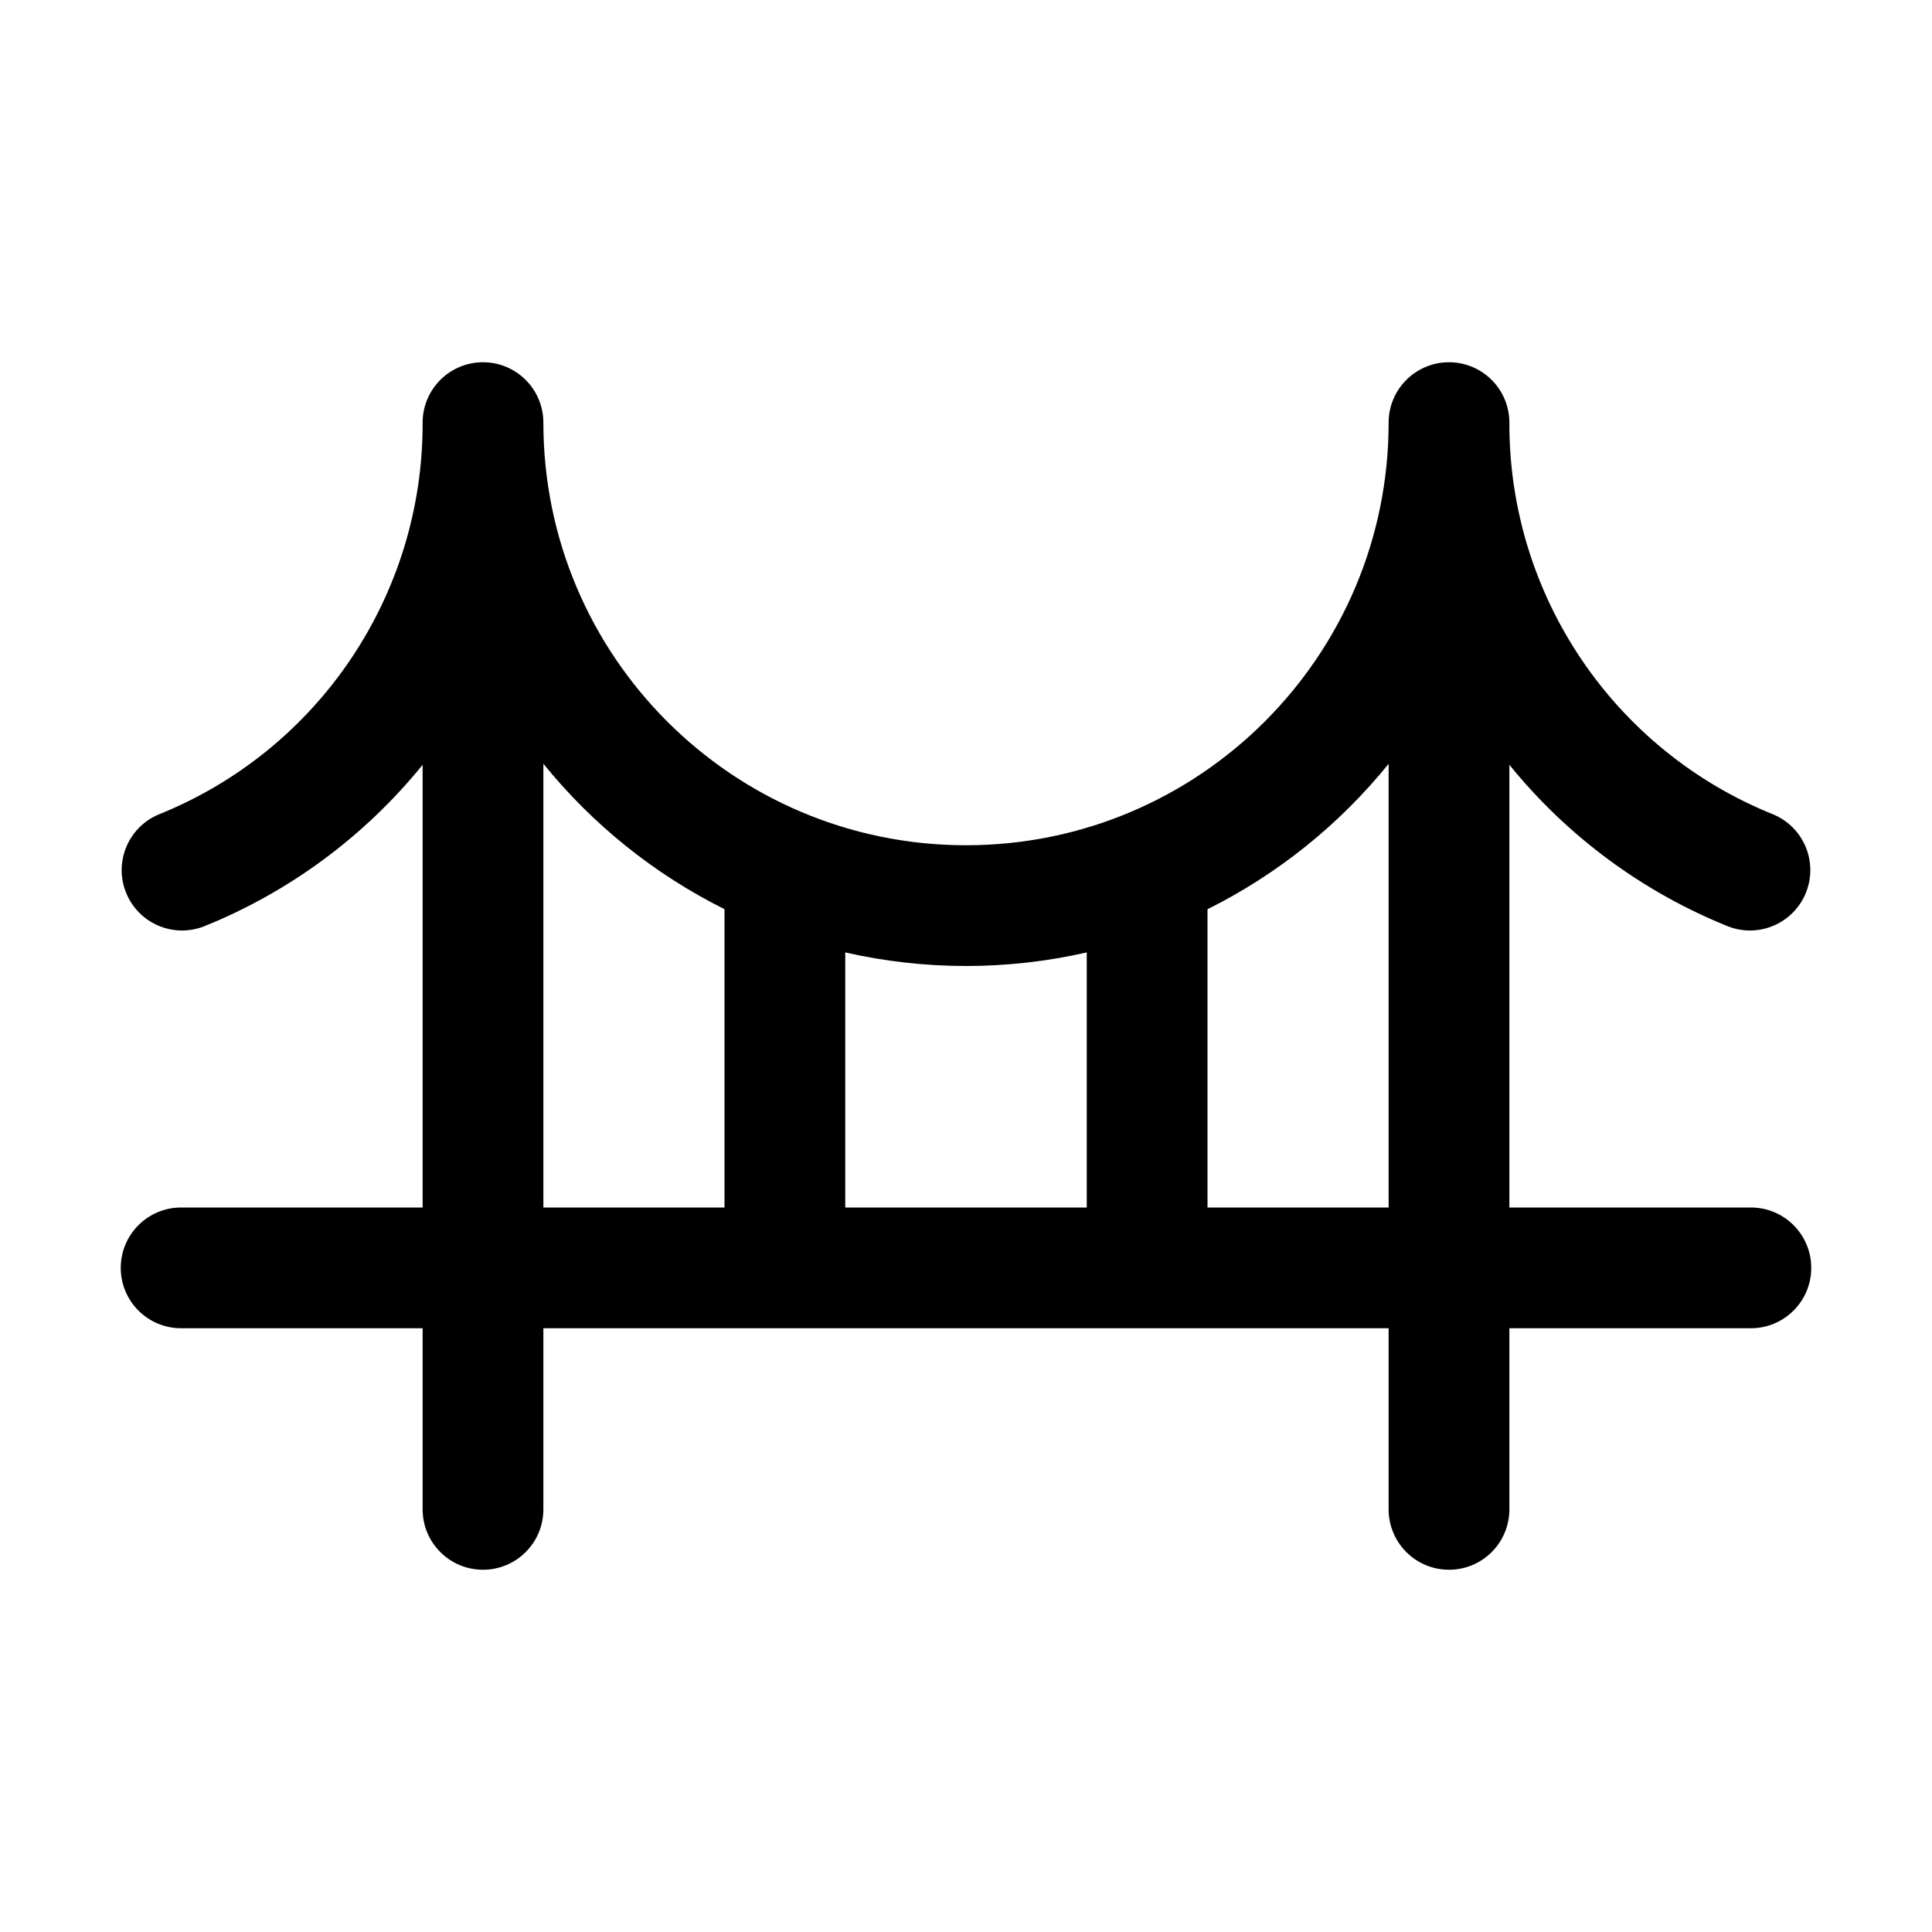
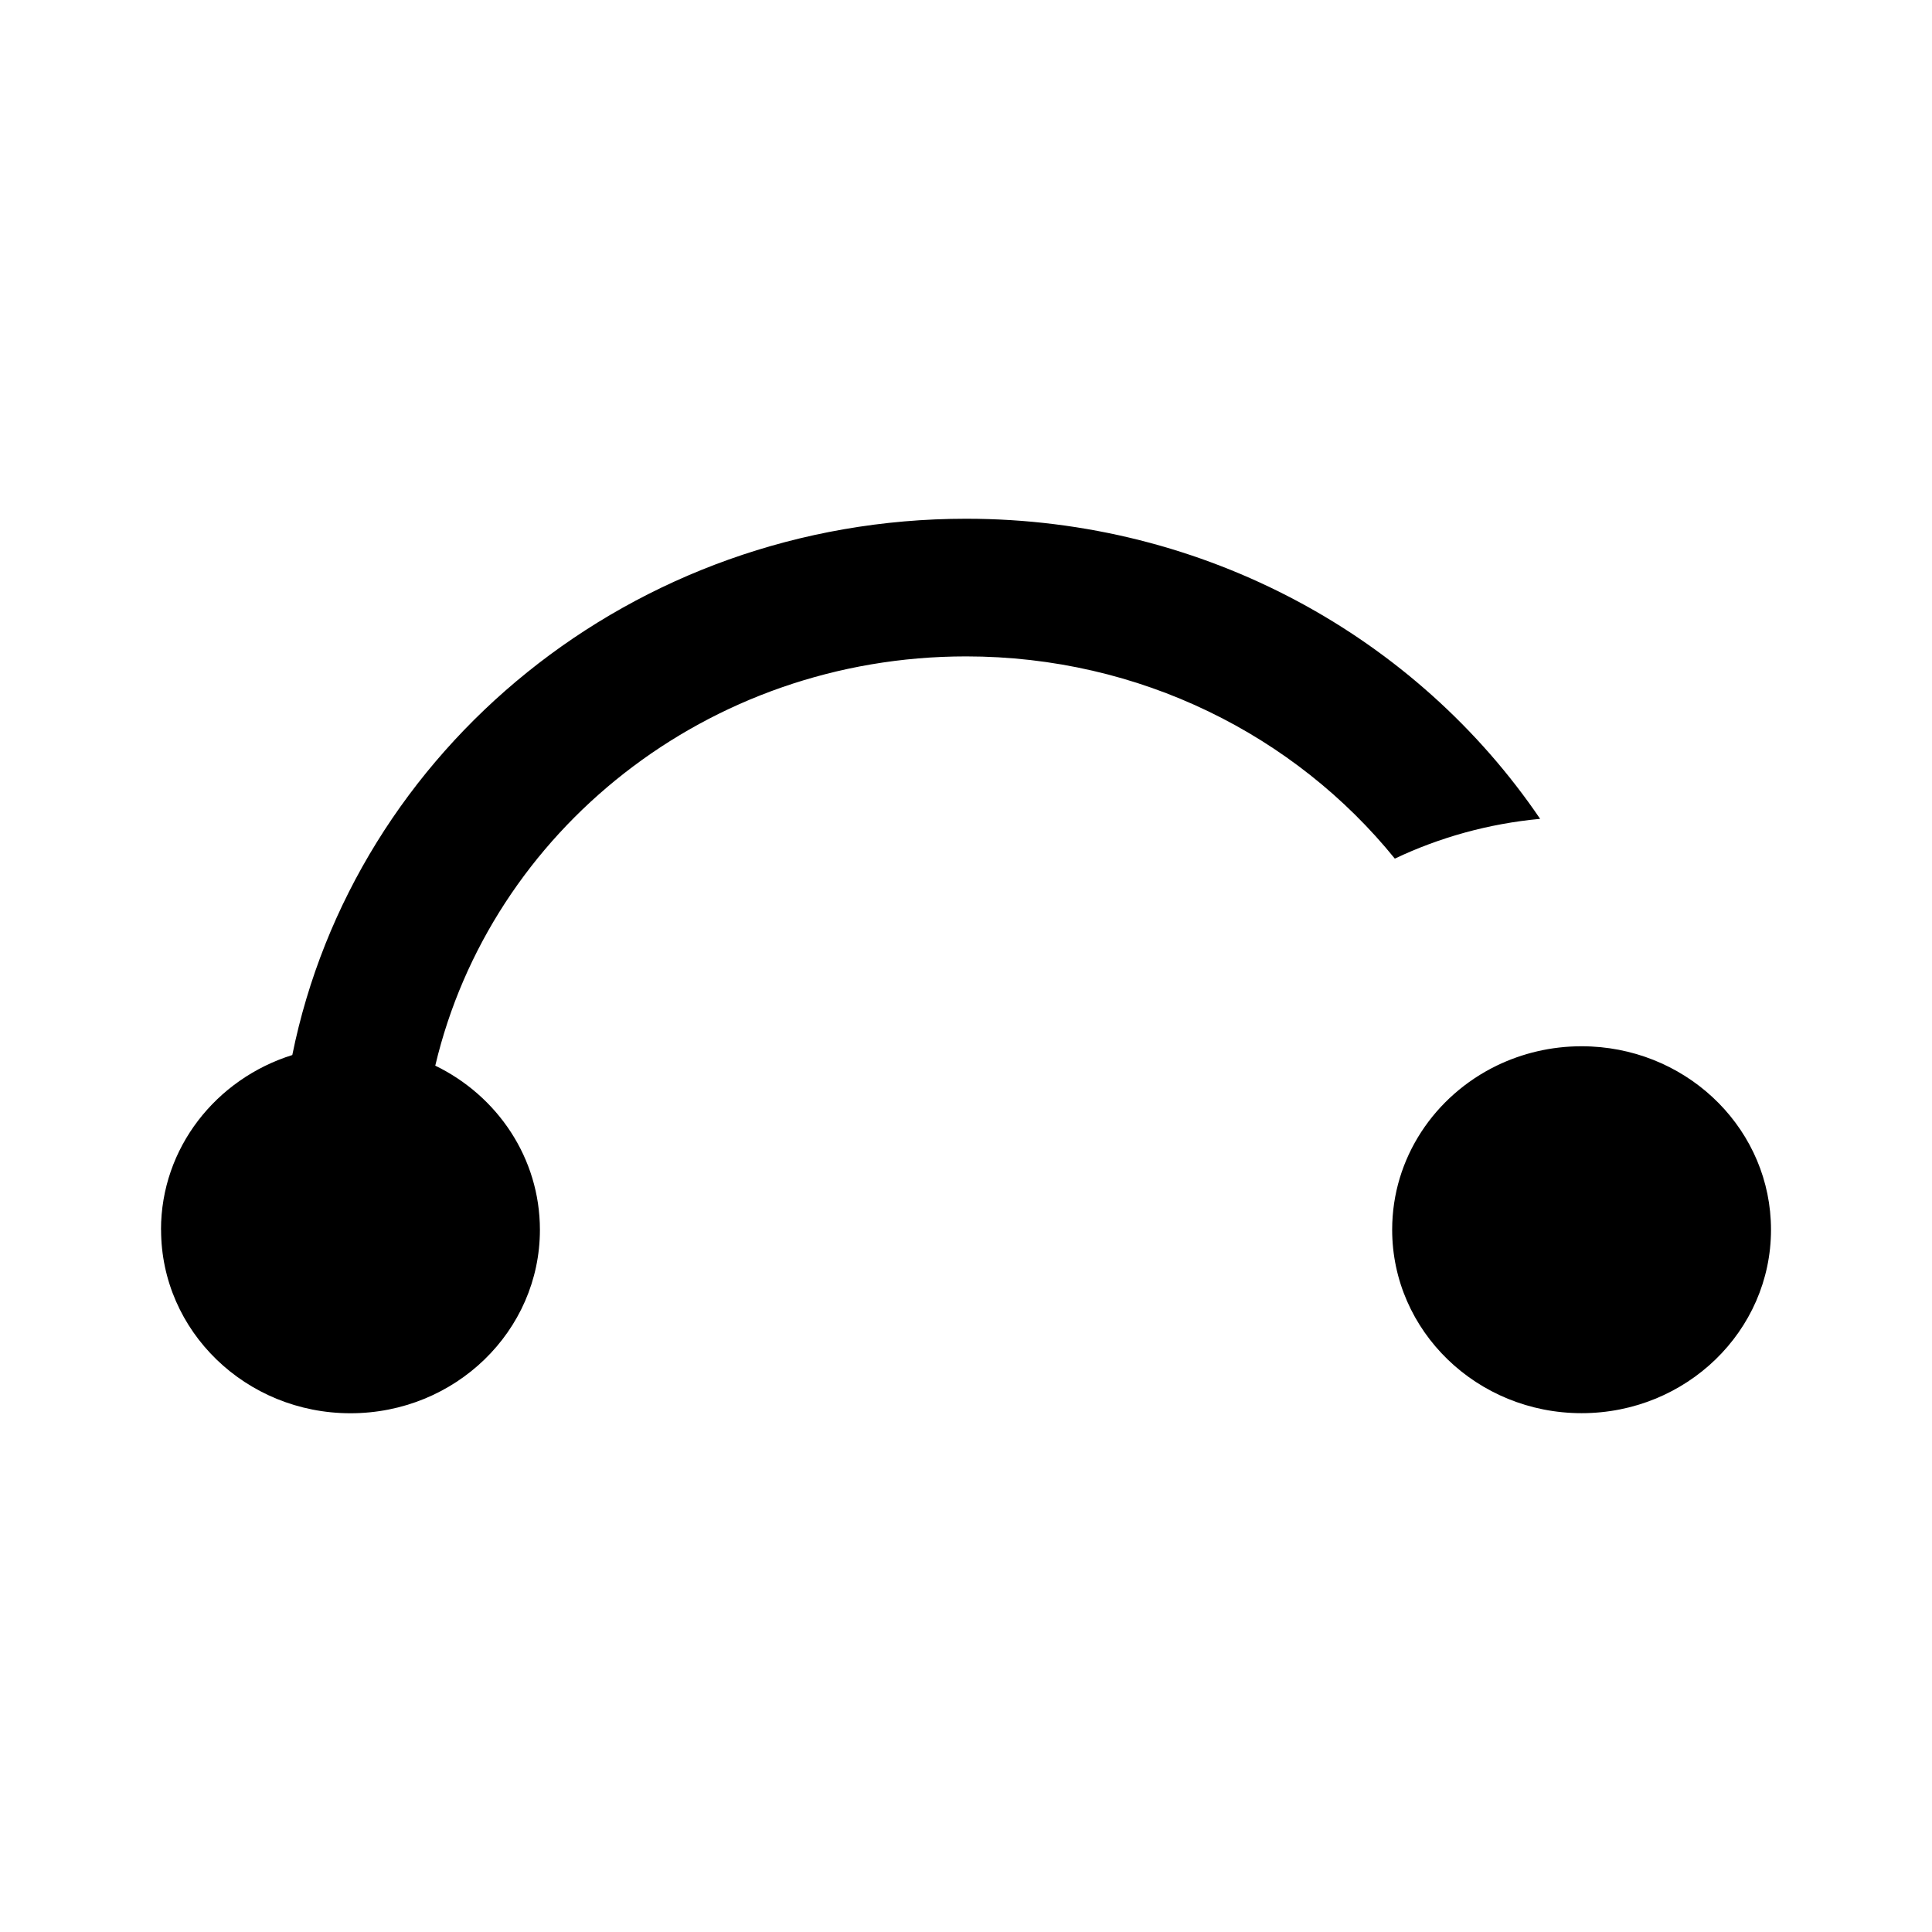
- <svg xmlns="http://www.w3.org/2000/svg" viewBox="0 0 24 24" fill="currentColor">
-   <g transform="scale(0.09375)">
-     <path d="M232,160H200V101.34a71.89,71.89,0,0,0,29,21.42,8,8,0,0,0,6-14.83A55.78,55.78,0,0,1,200,56a8,8,0,0,0-16,0A56,56,0,0,1,72,56a8,8,0,0,0-16,0,55.78,55.78,0,0,1-35,51.93,8,8,0,0,0,6,14.83,71.89,71.89,0,0,0,29-21.42V160H24a8,8,0,0,0,0,16H56v24a8,8,0,0,0,16,0V176H184v24a8,8,0,0,0,16,0V176h32a8,8,0,0,0,0-16Zm-88-33.8V160H112V126.2a72,72,0,0,0,32,0Zm-72-25a72.47,72.47,0,0,0,24,19.27V160H72ZM160,160V120.48a72.47,72.47,0,0,0,24-19.27V160Z" />
-   </g>
+ <svg xmlns="http://www.w3.org/2000/svg" viewBox="0 0 24 24">
+   <path clip-rule="evenodd" d="m2 15.276c0-1.015.684-1.874 1.631-2.17.769-3.797 4.224-6.662 8.37-6.662 2.982 0 5.606 1.482 7.131 3.728-.642.06-1.251.231-1.805.494-1.238-1.529-3.164-2.512-5.326-2.512-3.215 0-5.906 2.172-6.594 5.084.771.374 1.3 1.147 1.3 2.039 0 1.259-1.053 2.279-2.353 2.279s-2.353-1.02-2.353-2.279zm17.647 2.279c1.3 0 2.353-1.02 2.353-2.279 0-1.22-.989-2.215-2.232-2.276-.04-.002-.08-.003-.121-.003-.379 0-.736.087-1.053.24-.771.374-1.3 1.147-1.3 2.039 0 1.259 1.054 2.279 2.353 2.279z" fill-rule="evenodd" />
</svg>
